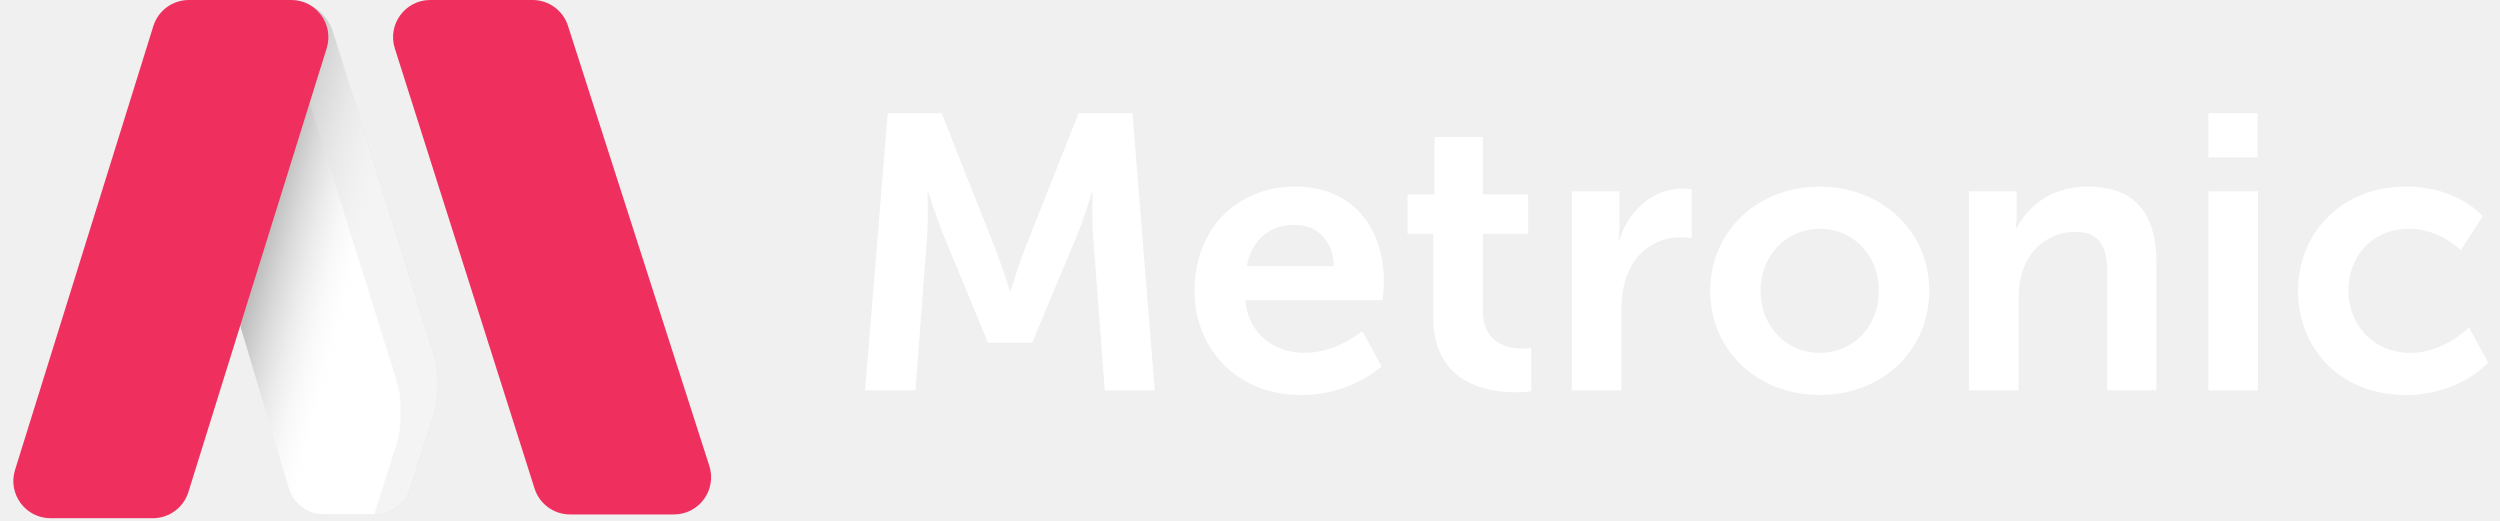
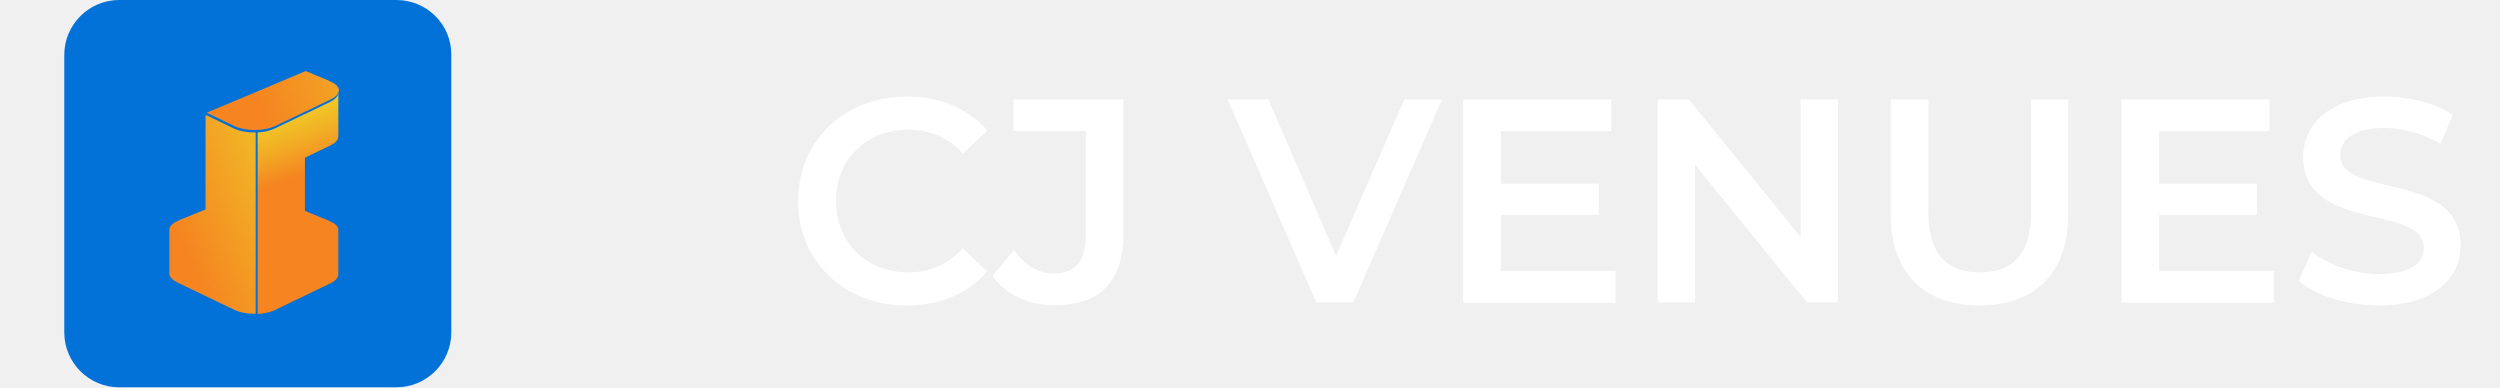
- <svg xmlns="http://www.w3.org/2000/svg" width="269" height="56" viewBox="0 0 269 56" fill="none">
-   <path d="M93.085 42H98.504L99.763 25.326C99.889 23.352 99.805 20.664 99.805 20.664H99.889C99.889 20.664 100.813 23.604 101.527 25.326L106.315 36.876H111.061L115.891 25.326C116.605 23.604 117.487 20.706 117.487 20.706H117.571C117.571 20.706 117.487 23.352 117.613 25.326L118.873 42H124.249L121.855 12.18H116.059L110.221 26.922C109.549 28.686 108.751 31.29 108.751 31.29H108.667C108.667 31.29 107.827 28.686 107.155 26.922L101.317 12.18H95.522L93.085 42ZM128.531 31.29C128.531 37.38 132.941 42.504 140.039 42.504C145.373 42.504 148.649 39.438 148.649 39.438L146.591 35.616C146.591 35.616 143.861 37.968 140.417 37.968C137.225 37.968 134.327 36.036 133.991 32.298H148.775C148.775 32.298 148.901 30.87 148.901 30.24C148.901 24.57 145.583 20.076 139.409 20.076C133.025 20.076 128.531 24.696 128.531 31.29ZM134.159 28.644C134.663 25.872 136.553 24.192 139.283 24.192C141.635 24.192 143.441 25.746 143.525 28.644H134.159ZM154.222 34.146C154.222 41.328 160.144 42.21 163.126 42.21C164.134 42.21 164.764 42.084 164.764 42.084V37.422C164.764 37.422 164.386 37.506 163.798 37.506C162.328 37.506 159.556 37.002 159.556 33.474V25.158H164.428V20.916H159.556V14.742H154.348V20.916H151.45V25.158H154.222V34.146ZM169.13 42H174.464V33.516C174.464 32.256 174.59 31.08 174.926 30.03C175.934 26.838 178.496 25.536 180.764 25.536C181.478 25.536 182.024 25.62 182.024 25.62V20.37C182.024 20.37 181.562 20.286 181.058 20.286C177.782 20.286 175.22 22.722 174.254 25.788H174.17C174.17 25.788 174.254 25.074 174.254 24.276V20.58H169.13V42ZM184.023 31.29C184.023 37.884 189.273 42.504 195.825 42.504C202.335 42.504 207.585 37.884 207.585 31.29C207.585 24.738 202.335 20.076 195.783 20.076C189.273 20.076 184.023 24.738 184.023 31.29ZM189.441 31.29C189.441 27.342 192.339 24.612 195.825 24.612C199.269 24.612 202.167 27.342 202.167 31.29C202.167 35.28 199.269 37.968 195.825 37.968C192.339 37.968 189.441 35.28 189.441 31.29ZM211.869 42H217.203V32.172C217.203 31.164 217.287 30.198 217.581 29.316C218.379 26.754 220.479 24.948 223.335 24.948C226.065 24.948 226.737 26.712 226.737 29.316V42H232.029V28.224C232.029 22.554 229.341 20.076 224.595 20.076C220.269 20.076 217.917 22.722 216.993 24.528H216.909C216.909 24.528 216.993 23.856 216.993 23.058V20.58H211.869V42ZM237.627 16.926H242.919V12.18H237.627V16.926ZM237.627 42H242.961V20.58H237.627V42ZM247.27 31.29C247.27 37.506 251.806 42.504 258.904 42.504C264.658 42.504 267.724 39.018 267.724 39.018L265.666 35.238C265.666 35.238 262.978 37.968 259.366 37.968C255.292 37.968 252.688 34.86 252.688 31.248C252.688 27.594 255.25 24.612 259.198 24.612C262.558 24.612 264.784 26.922 264.784 26.922L267.136 23.268C267.136 23.268 264.49 20.076 258.904 20.076C251.806 20.076 247.27 25.2 247.27 31.29Z" fill="white" />
-   <path d="M61.114 2.777L76.323 50.13C77.152 52.712 75.226 55.353 72.514 55.353H61.331C59.588 55.353 58.046 54.225 57.518 52.564L42.483 5.211C41.664 2.631 43.589 0 46.295 0H57.306C59.044 0 60.583 1.122 61.114 2.777Z" fill="#EF305E" />
-   <g filter="url(#filter0_i)">
-     <path d="M46.548 37.8L35.824 3.449C35.184 1.397 33.284 0 31.134 0C28.518 0 26.36 2.05 26.227 4.663L24.919 30.339C24.872 31.251 24.982 32.164 25.244 33.039L31.066 52.5C31.572 54.193 33.13 55.353 34.898 55.353H40.309C42.05 55.353 43.591 54.227 44.12 52.569L46.527 45.021C47.275 42.674 47.283 40.152 46.548 37.8Z" fill="white" />
-     <path d="M46.548 37.8L35.824 3.449C35.184 1.397 33.284 0 31.134 0C28.518 0 26.36 2.05 26.227 4.663L24.919 30.339C24.872 31.251 24.982 32.164 25.244 33.039L31.066 52.5C31.572 54.193 33.13 55.353 34.898 55.353H40.309C42.05 55.353 43.591 54.227 44.12 52.569L46.527 45.021C47.275 42.674 47.283 40.152 46.548 37.8Z" fill="url(#paint0_linear)" />
+ <svg xmlns="http://www.w3.org/2000/svg" version="1.1" id="Layer_1" x="0px" y="0px" viewBox="0 0 883 136.8" style="enable-background:new 0 0 883 136.8;" xml:space="preserve">
+   <style type="text/css">
+ 	.st0{fill:#0372D8;}
+ 	.st1{fill:url(#SVGID_1_);stroke:#221F1F;stroke-width:5.669291e-02;stroke-miterlimit:10;}
+ 	.st2{fill:url(#SVGID_00000171682534115928889640000004005418780148015008_);}
+ 	.st3{fill:url(#SVGID_00000165931971837500427820000017659289100968908204_);}
+ 	.st4{fill:url(#SVGID_00000111902221041127490950000005817027468025942703_);}
+ 	.st5{fill:#FFFFFF;}
+ </style>
+   <path class="st0" d="M22.7,117.4c0,10.7,8.7,19.4,19.4,19.4H140c10.7,0,19.4-8.7,19.4-19.4V19.4C159.5,8.7,150.8,0,140,0H42.1  C31.4,0,22.7,8.7,22.7,19.4V117.4z" />
+   <linearGradient id="SVGID_1_" gradientUnits="userSpaceOnUse" x1="36.474" y1="40.25" x2="142.337" y2="40.25">
+     <stop offset="0" style="stop-color:#F58421" />
+     <stop offset="1" style="stop-color:#EEE42B" />
+   </linearGradient>
+   <polygon class="st1" points="107.7,40.2 107.7,40.2 107.7,40.3 " />
+   <linearGradient id="SVGID_00000035518884217089071090000003265292152675744443_" gradientUnits="userSpaceOnUse" x1="91.815" y1="38.513" x2="178.567" y2="9.365">
+     <stop offset="0" style="stop-color:#F58421" />
+     <stop offset="1" style="stop-color:#EEE42B" />
+   </linearGradient>
+   <path style="fill:url(#SVGID_00000035518884217089071090000003265292152675744443_);" d="M116.5,28.7l-0.6-0.3l-7.9-3.3l-0.3,0.1  l-16.8,7.1l-17.9,7.5l9.7,4.7c4,1.9,10.5,1.9,14.5,0l9.6-4.6l1-0.5v0l0.1,0l8.9-4.3c1.9-0.9,2.9-2.1,2.9-3.3v-0.2  C119.5,30.6,118.5,29.5,116.5,28.7z" />
+   <linearGradient id="SVGID_00000157310494656818557990000010963623586919209869_" gradientUnits="userSpaceOnUse" x1="63.252" y1="83.313" x2="130.073" y2="55.852">
+     <stop offset="0" style="stop-color:#F58421" />
+     <stop offset="1" style="stop-color:#EEE42B" />
+   </linearGradient>
+   <path style="fill:url(#SVGID_00000157310494656818557990000010963623586919209869_);" d="M82.6,45.4l-9.7-4.7l-0.3,0.1v15.1v0.9  v15.1v1.2v0.9l-8.5,3.4L62.9,78c-2,0.8-3,1.9-3.1,3v0.2l0,0v15.2v0l0,0c-0.1,1.2,0.9,2.4,2.9,3.4l20,9.6c2.1,1,4.8,1.5,7.6,1.4V46.8  C87.5,46.8,84.7,46.4,82.6,45.4z" />
+   <linearGradient id="SVGID_00000064355457097053013510000001087942549941719199_" gradientUnits="userSpaceOnUse" x1="89.223" y1="27.804" x2="116.684" y2="102.863">
+     <stop offset="0" style="stop-color:#EEE42B" />
+     <stop offset="8.140887e-02" style="stop-color:#EEDE2A" />
+     <stop offset="0.195" style="stop-color:#F0CB28" />
+     <stop offset="0.328" style="stop-color:#F2AD25" />
+     <stop offset="0.475" style="stop-color:#F58421" />
+     <stop offset="0.476" style="stop-color:#F58421" />
+   </linearGradient>
+   <path style="fill:url(#SVGID_00000064355457097053013510000001087942549941719199_);" d="M116.6,78.2l-0.6-0.3l-8.3-3.4v-1.8l0.1,0  l-0.1,0v-0.9V56.3l0.1,0l-0.1,0v-0.6l8.9-4.3c2-0.9,2.9-2.1,2.9-3.3l0,0v-0.1V32.7c0,1.2-1,2.3-2.9,3.3l-8.9,4.3l-0.1,0l-1,0.5  l-9.6,4.6c-1.7,0.8-3.8,1.3-6,1.4v64.1c2.2-0.1,4.4-0.6,6.1-1.4l19.5-9.4c2-0.9,2.9-2.1,2.9-3.3l0,0v-0.1V81.4l0,0v-0.2  C119.6,80.1,118.5,79,116.6,78.2z" />
+   <g>
+     <path class="st5" d="M281.9,71c0-21.4,16.4-36.9,38.4-36.9c11.7,0,21.7,4.2,28.4,12l-8.6,8.1c-5.2-5.6-11.7-8.4-19.2-8.4   c-14.9,0-25.6,10.4-25.6,25.2c0,14.8,10.8,25.2,25.6,25.2c7.5,0,13.9-2.8,19.2-8.5l8.6,8.2c-6.7,7.8-16.7,12-28.5,12   C298.3,107.9,281.9,92.4,281.9,71z" />
+     <path class="st5" d="M350.5,97.5l7.6-9.1c3.9,5.3,8.6,8.2,14.2,8.2c7.4,0,11.2-4.4,11.2-13.2V46.3H358V35.1h38.8v47.5   c0,16.9-8.4,25.2-24.2,25.2C363.6,107.9,355.4,104.2,350.5,97.5z" />
+     <path class="st5" d="M509.3,35.1L478,106.8h-13.1l-31.3-71.7H448l23.9,55.3L496,35.1H509.3z" />
+     <path class="st5" d="M570.6,95.7v11.2h-53.8V35.1h52.3v11.2h-39v18.6h34.6v11h-34.6v19.8H570.6z" />
+     <path class="st5" d="M649.2,35.1v71.7h-11l-39.5-48.6v48.6h-13.2V35.1h11L636,83.7V35.1H649.2z" />
+     <path class="st5" d="M667.8,75.6V35.1h13.3v40c0,14.8,6.7,21.1,18.2,21.1s18.1-6.4,18.1-21.1v-40h13.1v40.5   c0,20.9-11.8,32.3-31.3,32.3C679.6,107.9,667.8,96.5,667.8,75.6z" />
+     <path class="st5" d="M803.1,95.7v11.2h-53.8V35.1h52.3v11.2h-39v18.6h34.6v11h-34.6v19.8H803.1z" />
+     <path class="st5" d="M811.9,99.2l4.6-10.3c5.7,4.6,14.9,7.9,23.7,7.9c11.2,0,15.9-4,15.9-9.3c0-15.5-42.6-5.3-42.6-32   c0-11.6,9.2-21.4,28.9-21.4c8.6,0,17.6,2.3,23.9,6.4L862,50.8c-6.5-3.8-13.5-5.6-19.8-5.6c-11.1,0-15.6,4.3-15.6,9.7   c0,15.3,42.5,5.3,42.5,31.7c0,11.5-9.3,21.3-29,21.3C829,107.9,817.8,104.4,811.9,99.2z" />
  </g>
-   <path d="M20.317 0H31.332C34.029 0 35.953 2.615 35.151 5.19L20.27 52.947C19.749 54.619 18.201 55.758 16.451 55.758H5.436C2.739 55.758 0.815 53.143 1.617 50.568L16.498 2.81C17.019 1.139 18.566 0 20.317 0Z" fill="#EF305E" />
-   <defs>
-     <filter id="filter0_i" x="24.908" y="0" width="22.185" height="55.353" filterUnits="userSpaceOnUse" color-interpolation-filters="sRGB">
-       <feFlood flood-opacity="0" result="BackgroundImageFix" />
-       <feBlend mode="normal" in="SourceGraphic" in2="BackgroundImageFix" result="shape" />
-       <feColorMatrix in="SourceAlpha" type="matrix" values="0 0 0 0 0 0 0 0 0 0 0 0 0 0 0 0 0 0 127 0" result="hardAlpha" />
-       <feOffset dx="-4" dy="3" />
-       <feComposite in2="hardAlpha" operator="arithmetic" k2="-1" k3="1" />
-       <feColorMatrix type="matrix" values="0 0 0 0 0.904 0 0 0 0 0.893 0 0 0 0 0.893 0 0 0 0.4 0" />
-       <feBlend mode="normal" in2="shape" result="effect1_innerShadow" />
-     </filter>
-     <linearGradient id="paint0_linear" x1="29" y1="24.5" x2="40.5" y2="27.5" gradientUnits="userSpaceOnUse">
-       <stop stop-opacity="0.25" />
-       <stop offset="0.911" stop-color="white" stop-opacity="0" />
-     </linearGradient>
-   </defs>
</svg>
